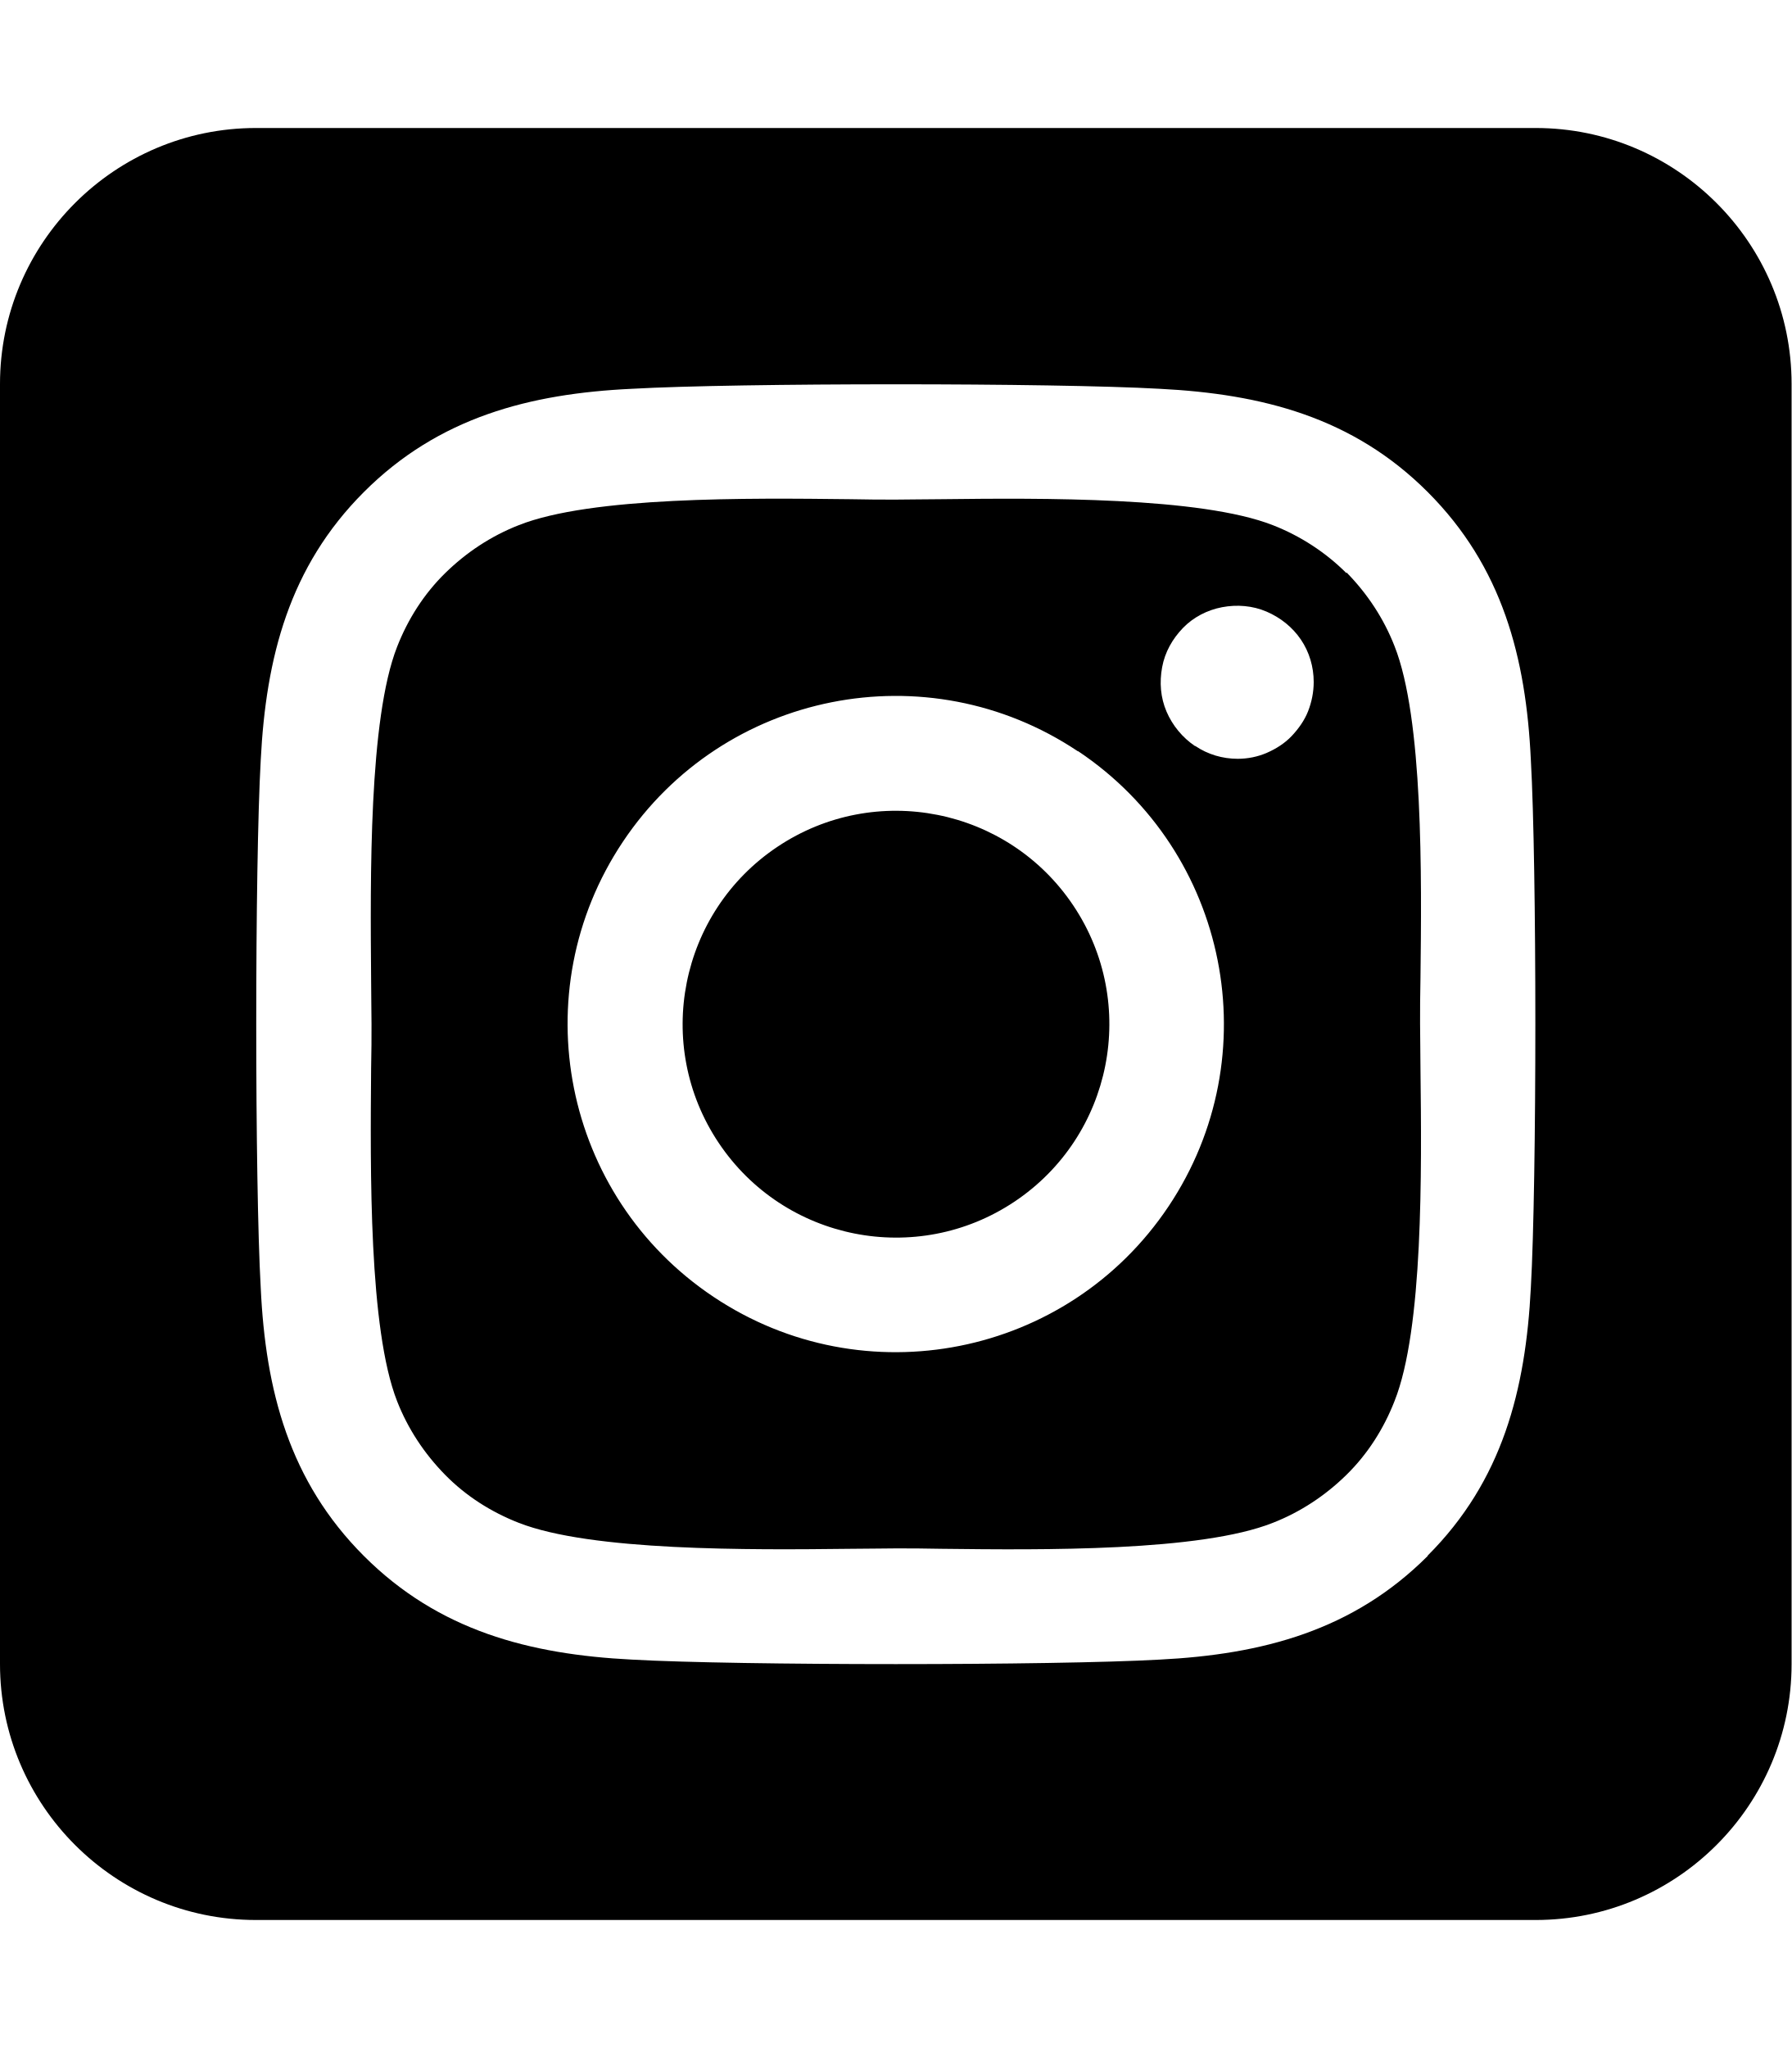
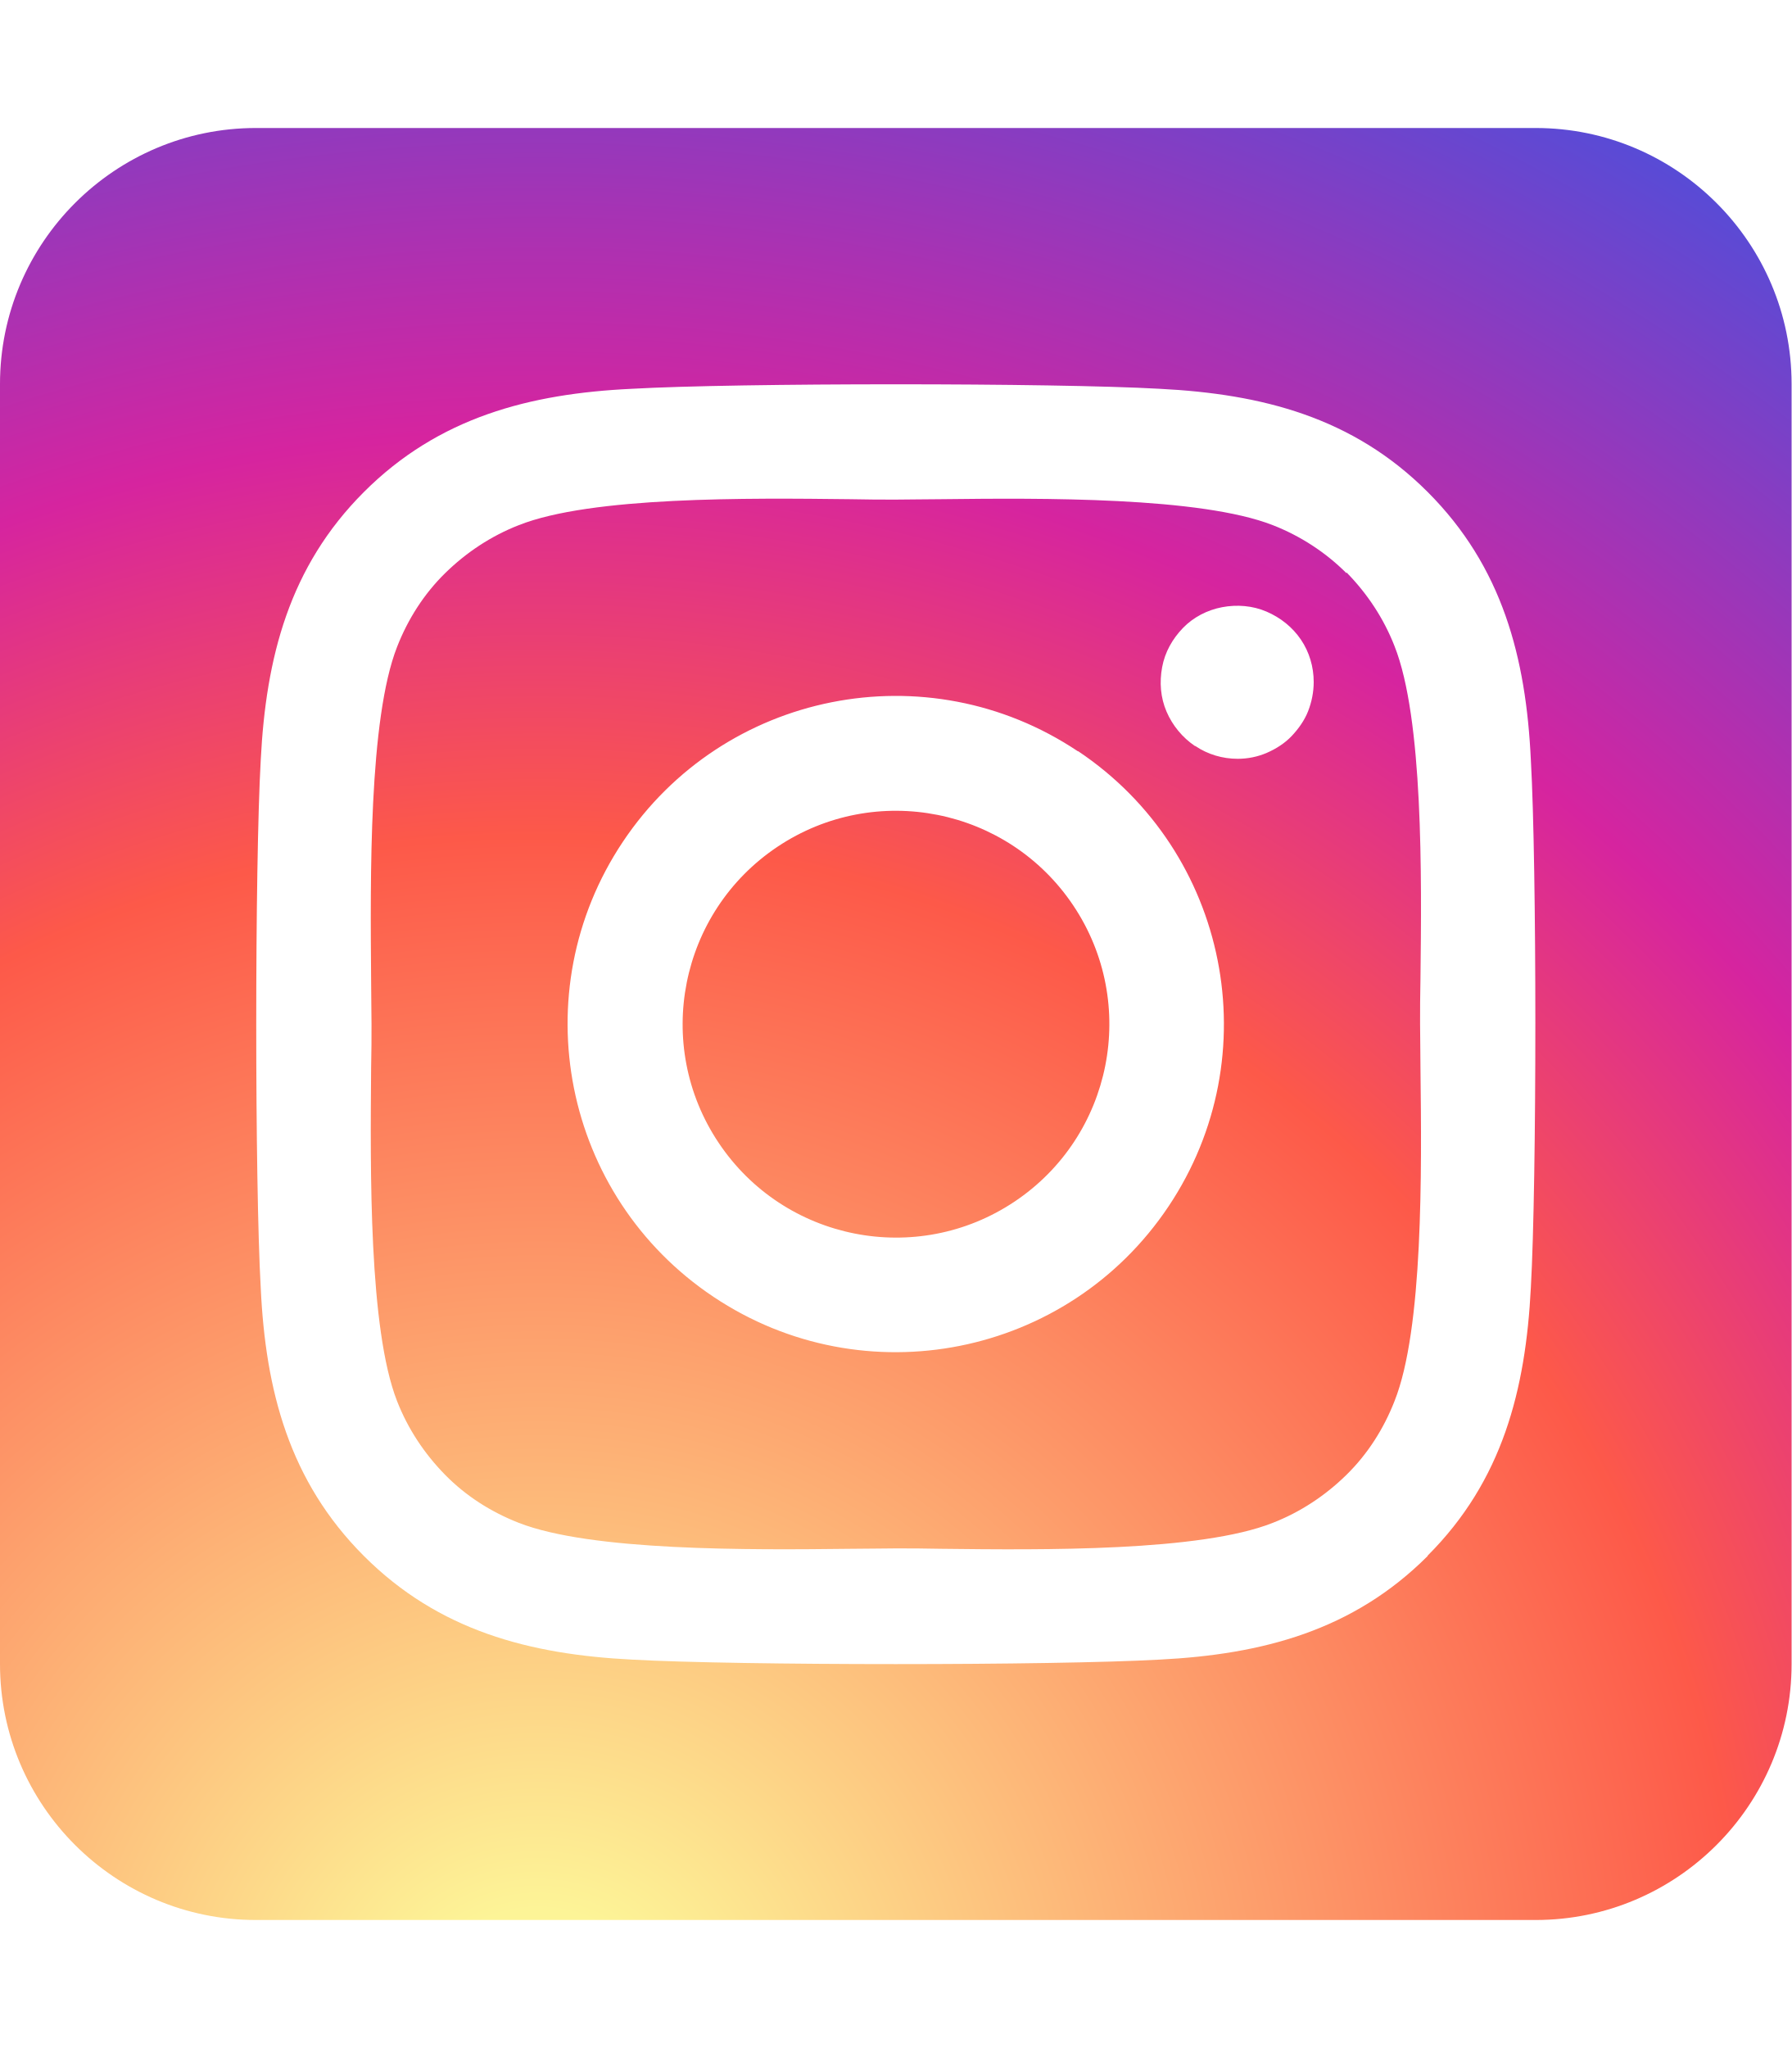
- <svg xmlns="http://www.w3.org/2000/svg" viewBox="0 0 448 512">
-   <link href="{{ '/assets/css/style.css' | relative_url }}" rel="stylesheet" />
+ <svg xmlns="http://www.w3.org/2000/svg" class="insta" viewBox="0 0 448 512">
+   <defs>
+     <radialGradient id="rg" r="150%" cx="30%" cy="107%">
+       <stop stop-color="#fdf497" offset="0" />
+       <stop stop-color="#fdf497" offset="0.05" />
+       <stop stop-color="#fd5949" offset="0.45" />
+       <stop stop-color="#d6249f" offset="0.6" />
+       <stop stop-color="#285AEB" offset="0.9" />
+     </radialGradient>
+     <style type="text/css">
+     svg * {
+       fill: url(#rg);
+     }
+   </style>
+   </defs>
  <path d="M194.4 211.7a53.3 53.3 0 1 0 59.3 88.7 53.3 53.3 0 1 0 -59.3-88.7zm142.3-68.4c-5.2-5.2-11.5-9.3-18.4-12c-18.1-7.1-57.6-6.8-83.1-6.5c-4.1 0-7.9 .1-11.2 .1c-3.3 0-7.2 0-11.4-.1c-25.5-.3-64.8-.7-82.9 6.5c-6.9 2.7-13.1 6.8-18.4 12s-9.3 11.5-12 18.4c-7.1 18.1-6.7 57.7-6.5 83.2c0 4.1 .1 7.9 .1 11.1s0 7-.1 11.1c-.2 25.5-.6 65.1 6.5 83.2c2.7 6.9 6.8 13.1 12 18.4s11.5 9.3 18.4 12c18.1 7.1 57.6 6.8 83.1 6.5c4.1 0 7.9-.1 11.2-.1c3.3 0 7.2 0 11.4 .1c25.5 .3 64.8 .7 82.9-6.5c6.9-2.7 13.1-6.8 18.4-12s9.3-11.5 12-18.4c7.2-18 6.8-57.4 6.5-83c0-4.2-.1-8.1-.1-11.4s0-7.1 .1-11.4c.3-25.5 .7-64.9-6.5-83l0 0c-2.7-6.9-6.8-13.1-12-18.4zm-67.1 44.5A82 82 0 1 1 178.4 324.2a82 82 0 1 1 91.1-136.4zm29.2-1.3c-3.1-2.1-5.6-5.1-7.1-8.6s-1.8-7.3-1.1-11.1s2.6-7.1 5.2-9.8s6.1-4.5 9.8-5.2s7.6-.4 11.1 1.1s6.5 3.9 8.6 7s3.2 6.8 3.2 10.6c0 2.5-.5 5-1.4 7.3s-2.4 4.4-4.1 6.2s-3.9 3.2-6.2 4.2s-4.8 1.5-7.3 1.5l0 0c-3.8 0-7.5-1.1-10.6-3.2zM448 96c0-35.3-28.7-64-64-64H64C28.7 32 0 60.7 0 96V416c0 35.3 28.7 64 64 64H384c35.3 0 64-28.7 64-64V96zM357 389c-18.7 18.7-41.4 24.6-67 25.9c-26.4 1.5-105.6 1.5-132 0c-25.6-1.3-48.3-7.2-67-25.9s-24.6-41.4-25.8-67c-1.5-26.4-1.5-105.6 0-132c1.3-25.6 7.1-48.3 25.8-67s41.5-24.6 67-25.8c26.4-1.5 105.6-1.5 132 0c25.6 1.3 48.3 7.1 67 25.8s24.6 41.4 25.8 67c1.5 26.3 1.5 105.4 0 131.9c-1.3 25.6-7.1 48.3-25.8 67z" />
</svg>
